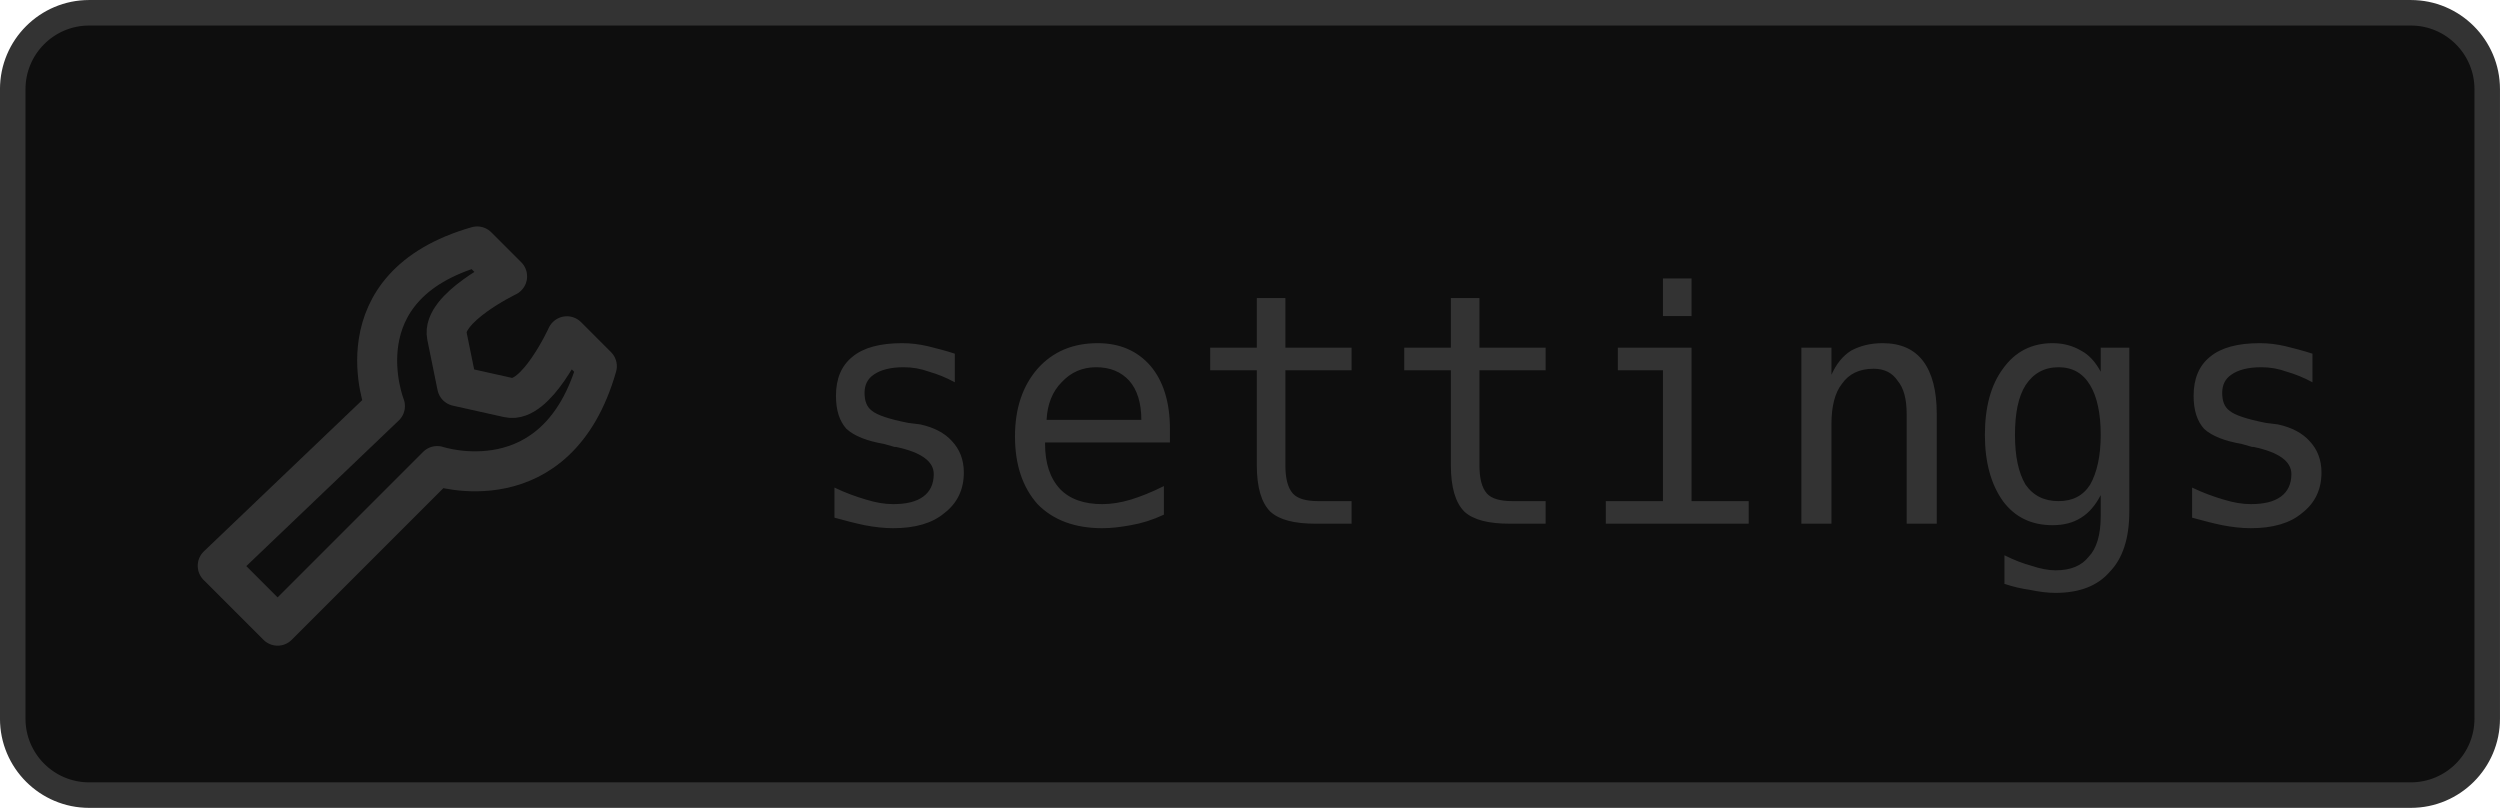
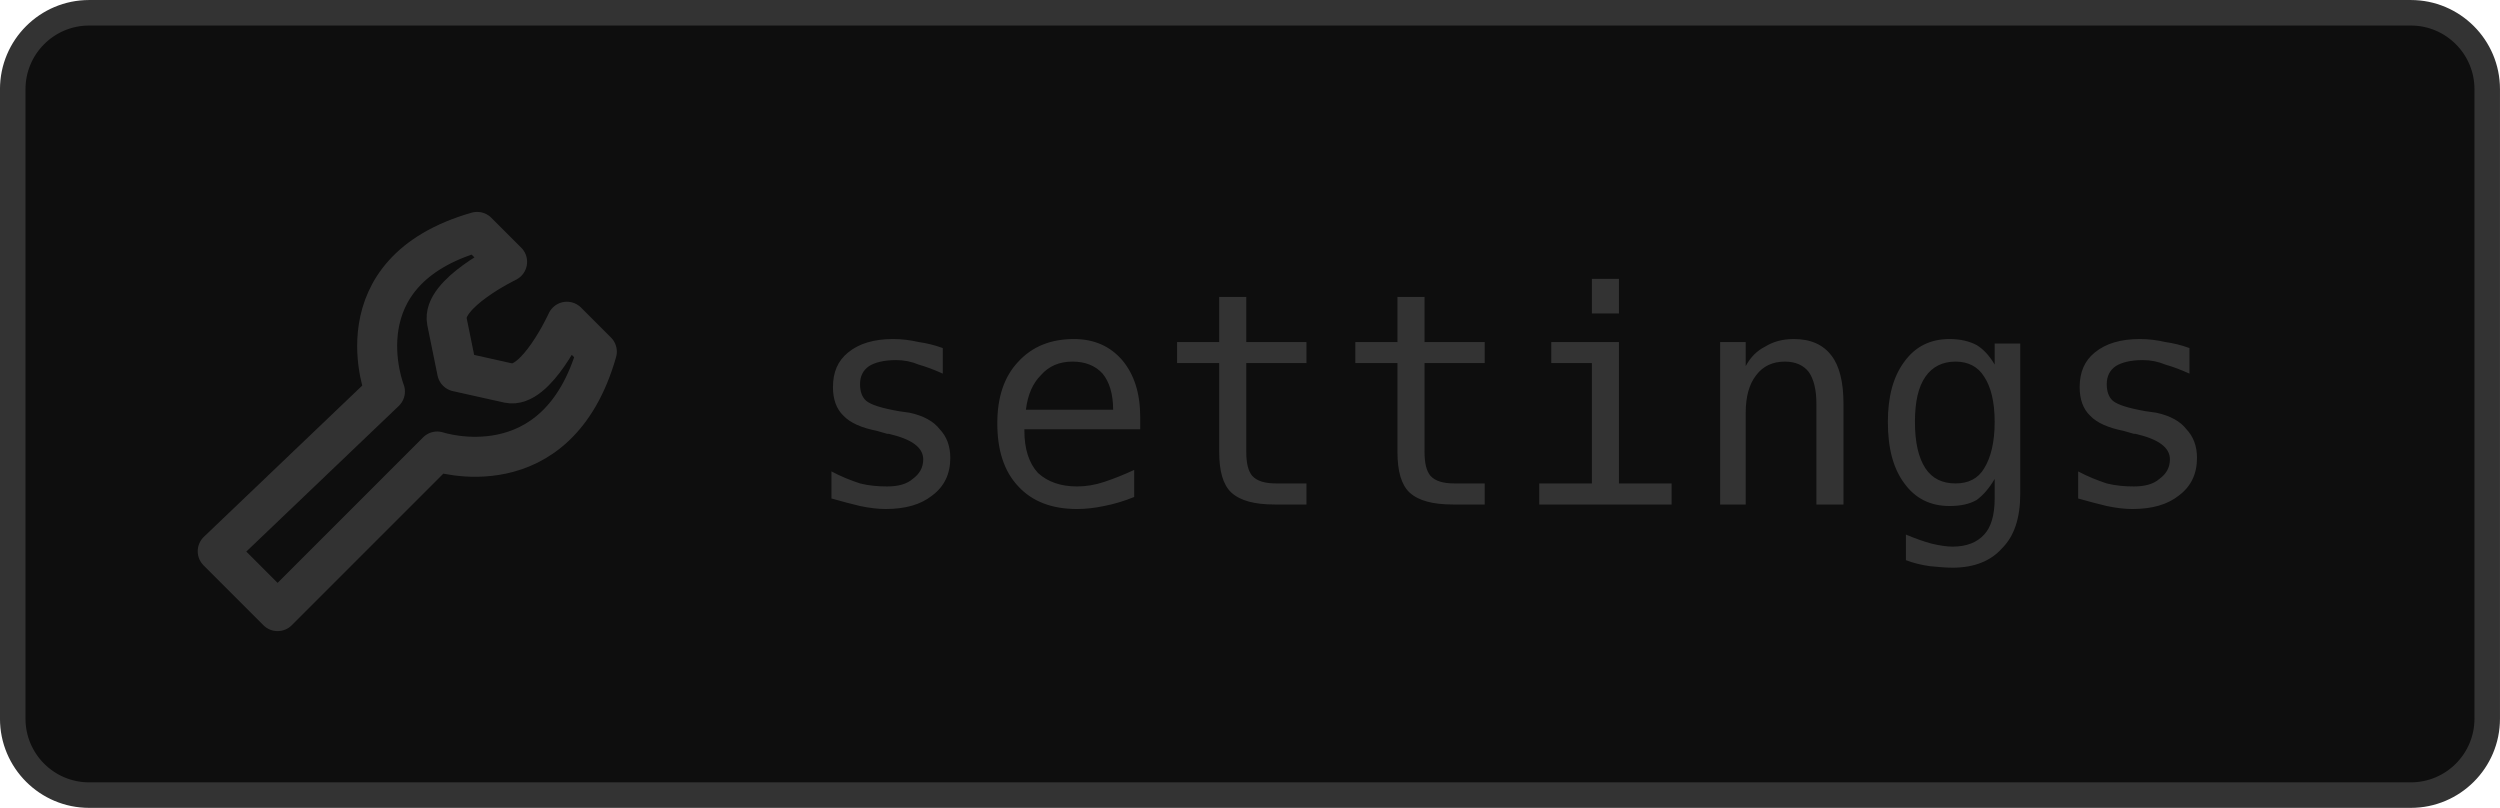
<svg xmlns="http://www.w3.org/2000/svg" width="25.967mm" height="8.391mm" viewBox="0 0 25.967 8.391" id="svg9090" version="1.1">
  <defs id="defs9092" />
  <g id="layer1" transform="translate(-63.36772,-72.82232)">
    <rect rx="0.794" y="72.955" x="63.5" height="8.126" width="25.702" id="rect5653-9-3-0" style="fill:#0e0e0e;fill-opacity:1;stroke:#333333;stroke-width:0.265px;stroke-linecap:butt;stroke-linejoin:miter;stroke-opacity:1" />
-     <text id="text5655-6-1-4" y="78.264" x="71.693" style="font-style:normal;font-weight:normal;font-size:4.781px;line-height:125%;font-family:Sans;letter-spacing:0px;word-spacing:0px;fill:#333333;fill-opacity:1;stroke:none" xml:space="preserve">
-       <tspan style="font-style:normal;font-variant:normal;font-weight:normal;font-stretch:normal;font-size:3.347px;font-family:'DejaVu Sans Mono';-inkscape-font-specification:'DejaVu Sans Mono';fill:#333333;fill-opacity:1" y="78.264" x="71.693" id="tspan5657-9-17-0">settings</tspan>
+     <text id="text5655-6-1-4" y="78.063" x="71.693" style="font-size:4.781px;font-style:normal;font-weight:normal;line-height:125%;letter-spacing:0px;word-spacing:0px;fill:#333333;fill-opacity:1;stroke:none;font-family:Sans" xml:space="preserve">
+       <tspan style="font-size:3.072px;font-style:normal;font-variant:normal;font-weight:normal;font-stretch:normal;fill:#333333;fill-opacity:1;font-family:DejaVu Sans Mono;-inkscape-font-specification:DejaVu Sans Mono" y="78.063" x="71.693" id="tspan5657-9-17-0">settings</tspan>
    </text>
-     <path id="path4314-7-3" d="m 65.629,78.699 0.622,0.622 1.658,-1.658 c 0,0 1.244,0.415 1.658,-1.037 l -0.311,-0.311 c 0,0 -0.319,0.701 -0.607,0.637 l -0.533,-0.119 -0.106,-0.521 c -0.059,-0.289 0.625,-0.619 0.625,-0.619 l -0.311,-0.311 c -1.451,0.415 -0.958,1.658 -0.958,1.658 z" style="opacity:0.988;fill:none;stroke:#333333;stroke-width:0.415;stroke-linecap:round;stroke-linejoin:round;stroke-miterlimit:4;stroke-dasharray:none;stroke-dashoffset:6.4;stroke-opacity:1" />
+     <path id="path4314-7-3" d="m 65.629,78.548 0.622,0.622 1.658,-1.658 c 0,0 1.244,0.415 1.658,-1.037 l -0.311,-0.311 c 0,0 -0.319,0.701 -0.607,0.637 l -0.533,-0.119 -0.106,-0.521 c -0.059,-0.289 0.625,-0.619 0.625,-0.619 l -0.311,-0.311 c -1.451,0.415 -0.958,1.658 -0.958,1.658 z" style="opacity:0.988;fill:none;stroke:#333333;stroke-width:0.415;stroke-linecap:round;stroke-linejoin:round;stroke-miterlimit:4;stroke-opacity:1;stroke-dasharray:none;stroke-dashoffset:6.4" />
  </g>
</svg>
